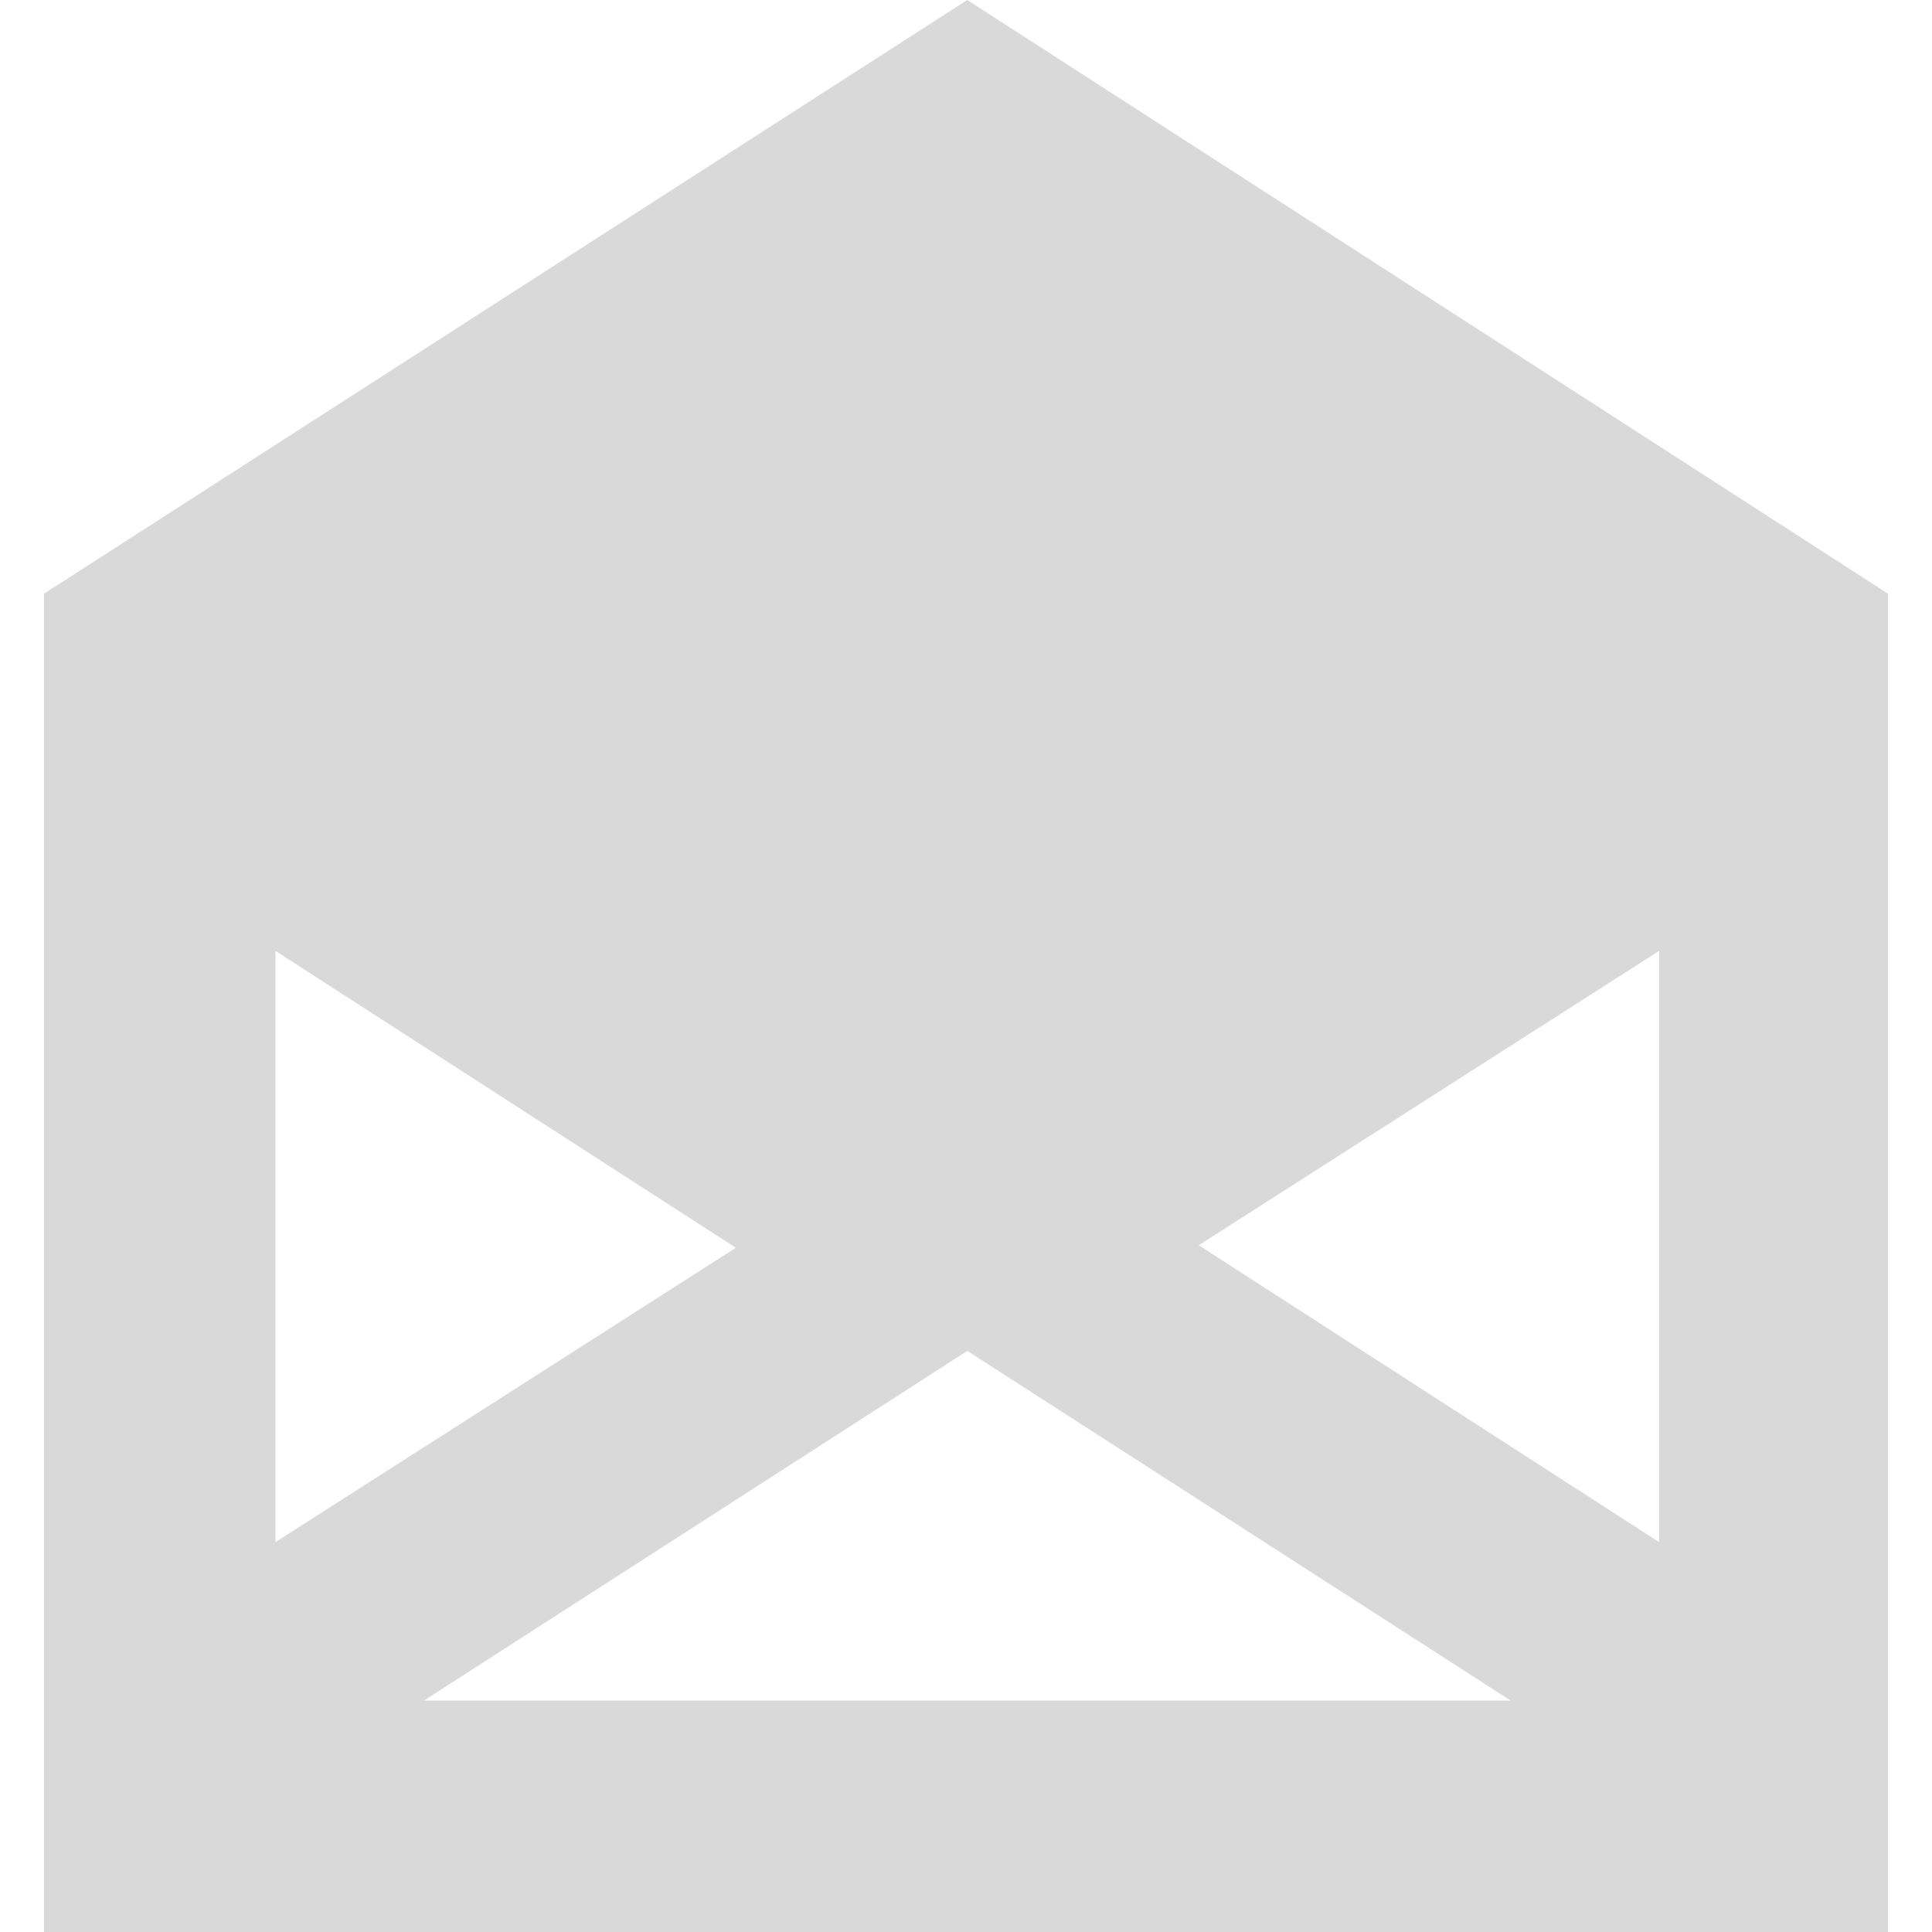
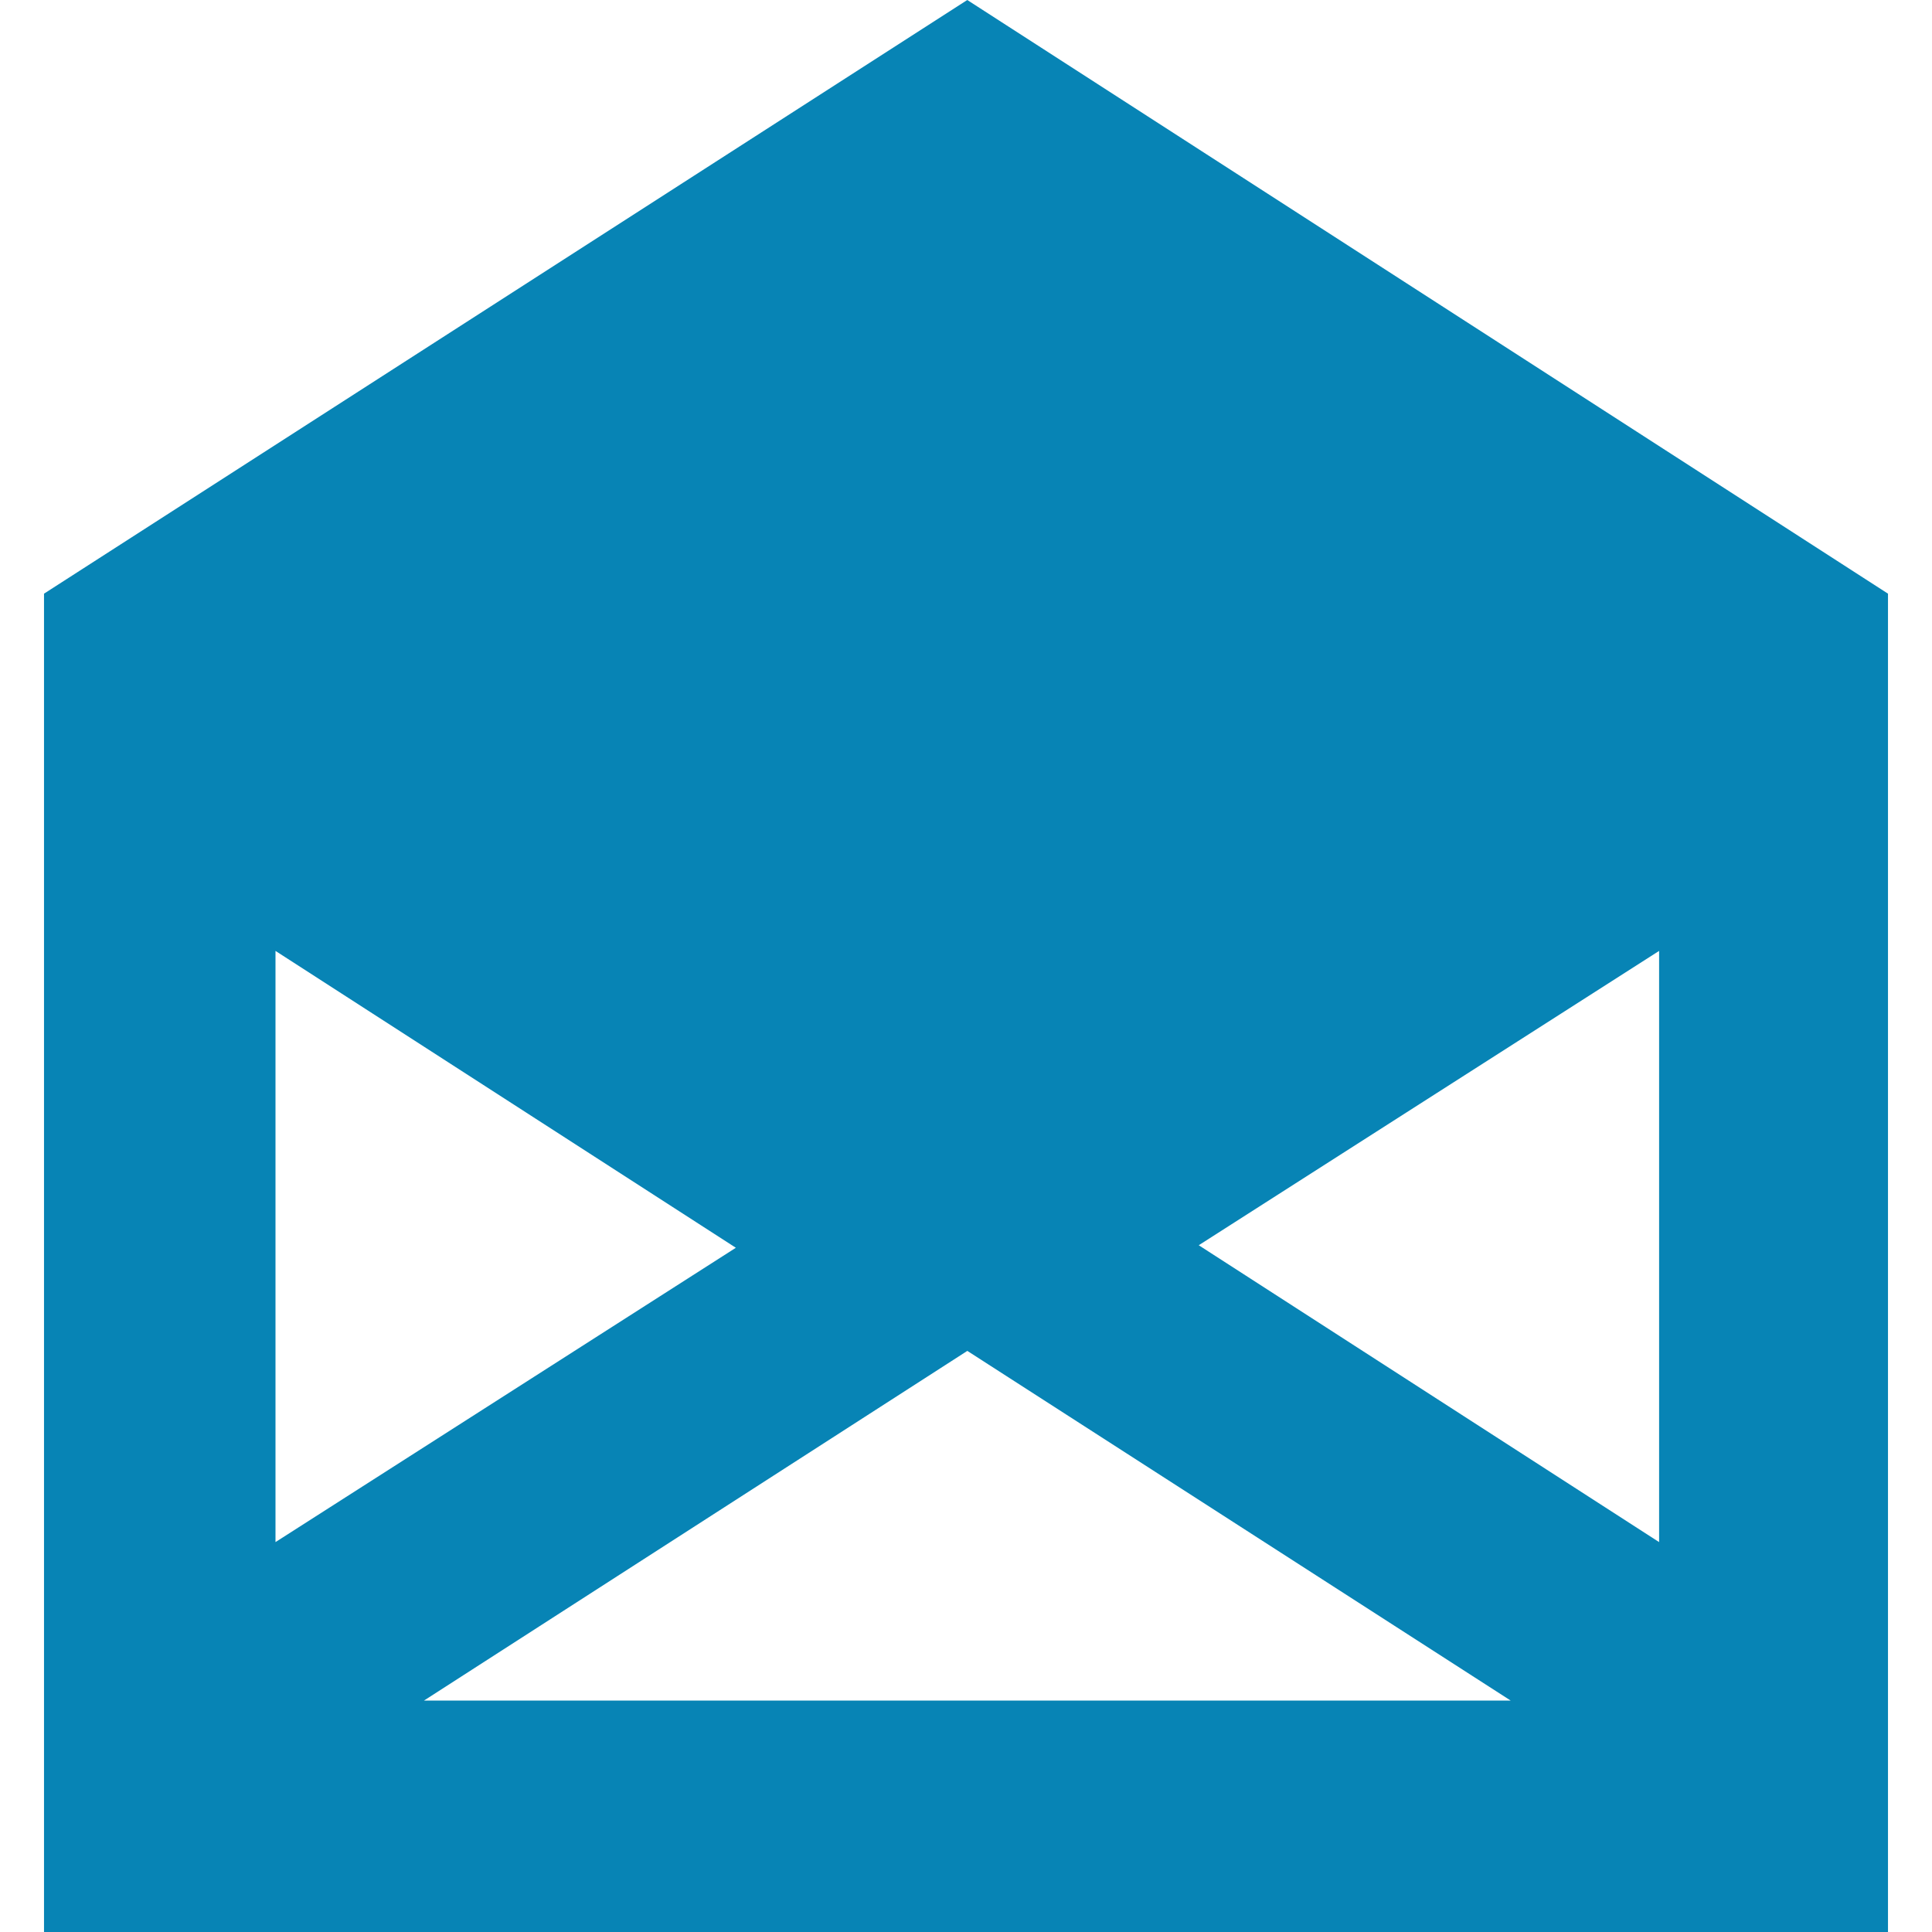
<svg xmlns="http://www.w3.org/2000/svg" width="32" height="32" id="svg2" version="1.1">
  <defs id="defs4" />
  <g id="layer1" transform="translate(-373.5,-662.875)">
-     <path id="path3751" d="m 389.521,662.875 -15.292,9.833 V 694.875 h 30.542 v -22.167 z m -11.458,15.75 7.625,4.917 -7.625,4.875 z m 22.917,0 v 9.792 l -7.625,-4.917 z m -11.458,6.625 9,5.792 h -18 z" style="color:#000000;font-style:normal;font-variant:normal;font-weight:normal;font-stretch:normal;font-size:medium;line-height:normal;font-family:Sans;-inkscape-font-specification:Sans;text-indent:0;text-align:start;text-decoration:none;text-decoration-line:none;letter-spacing:normal;word-spacing:normal;text-transform:none;writing-mode:lr-tb;direction:ltr;baseline-shift:baseline;text-anchor:start;display:inline;overflow:visible;visibility:visible;fill:#d9d9d9;fill-opacity:1;fill-rule:nonzero;stroke:none;stroke-width:6;marker:none;enable-background:accumulate" />
+     <path id="path3751" d="m 389.521,662.875 -15.292,9.833 V 694.875 h 30.542 v -22.167 z m -11.458,15.75 7.625,4.917 -7.625,4.875 z m 22.917,0 v 9.792 l -7.625,-4.917 z m -11.458,6.625 9,5.792 h -18 z" style="color:#000000;font-style:normal;font-variant:normal;font-weight:normal;font-stretch:normal;font-size:medium;line-height:normal;font-family:Sans;-inkscape-font-specification:Sans;text-indent:0;text-align:start;text-decoration:none;text-decoration-line:none;letter-spacing:normal;word-spacing:normal;text-transform:none;writing-mode:lr-tb;direction:ltr;baseline-shift:baseline;text-anchor:start;display:inline;overflow:visible;visibility:visible;fill:#0784b5;fill-opacity:1;fill-rule:nonzero;stroke:none;stroke-width:6;marker:none;enable-background:accumulate" />
  </g>
</svg>
